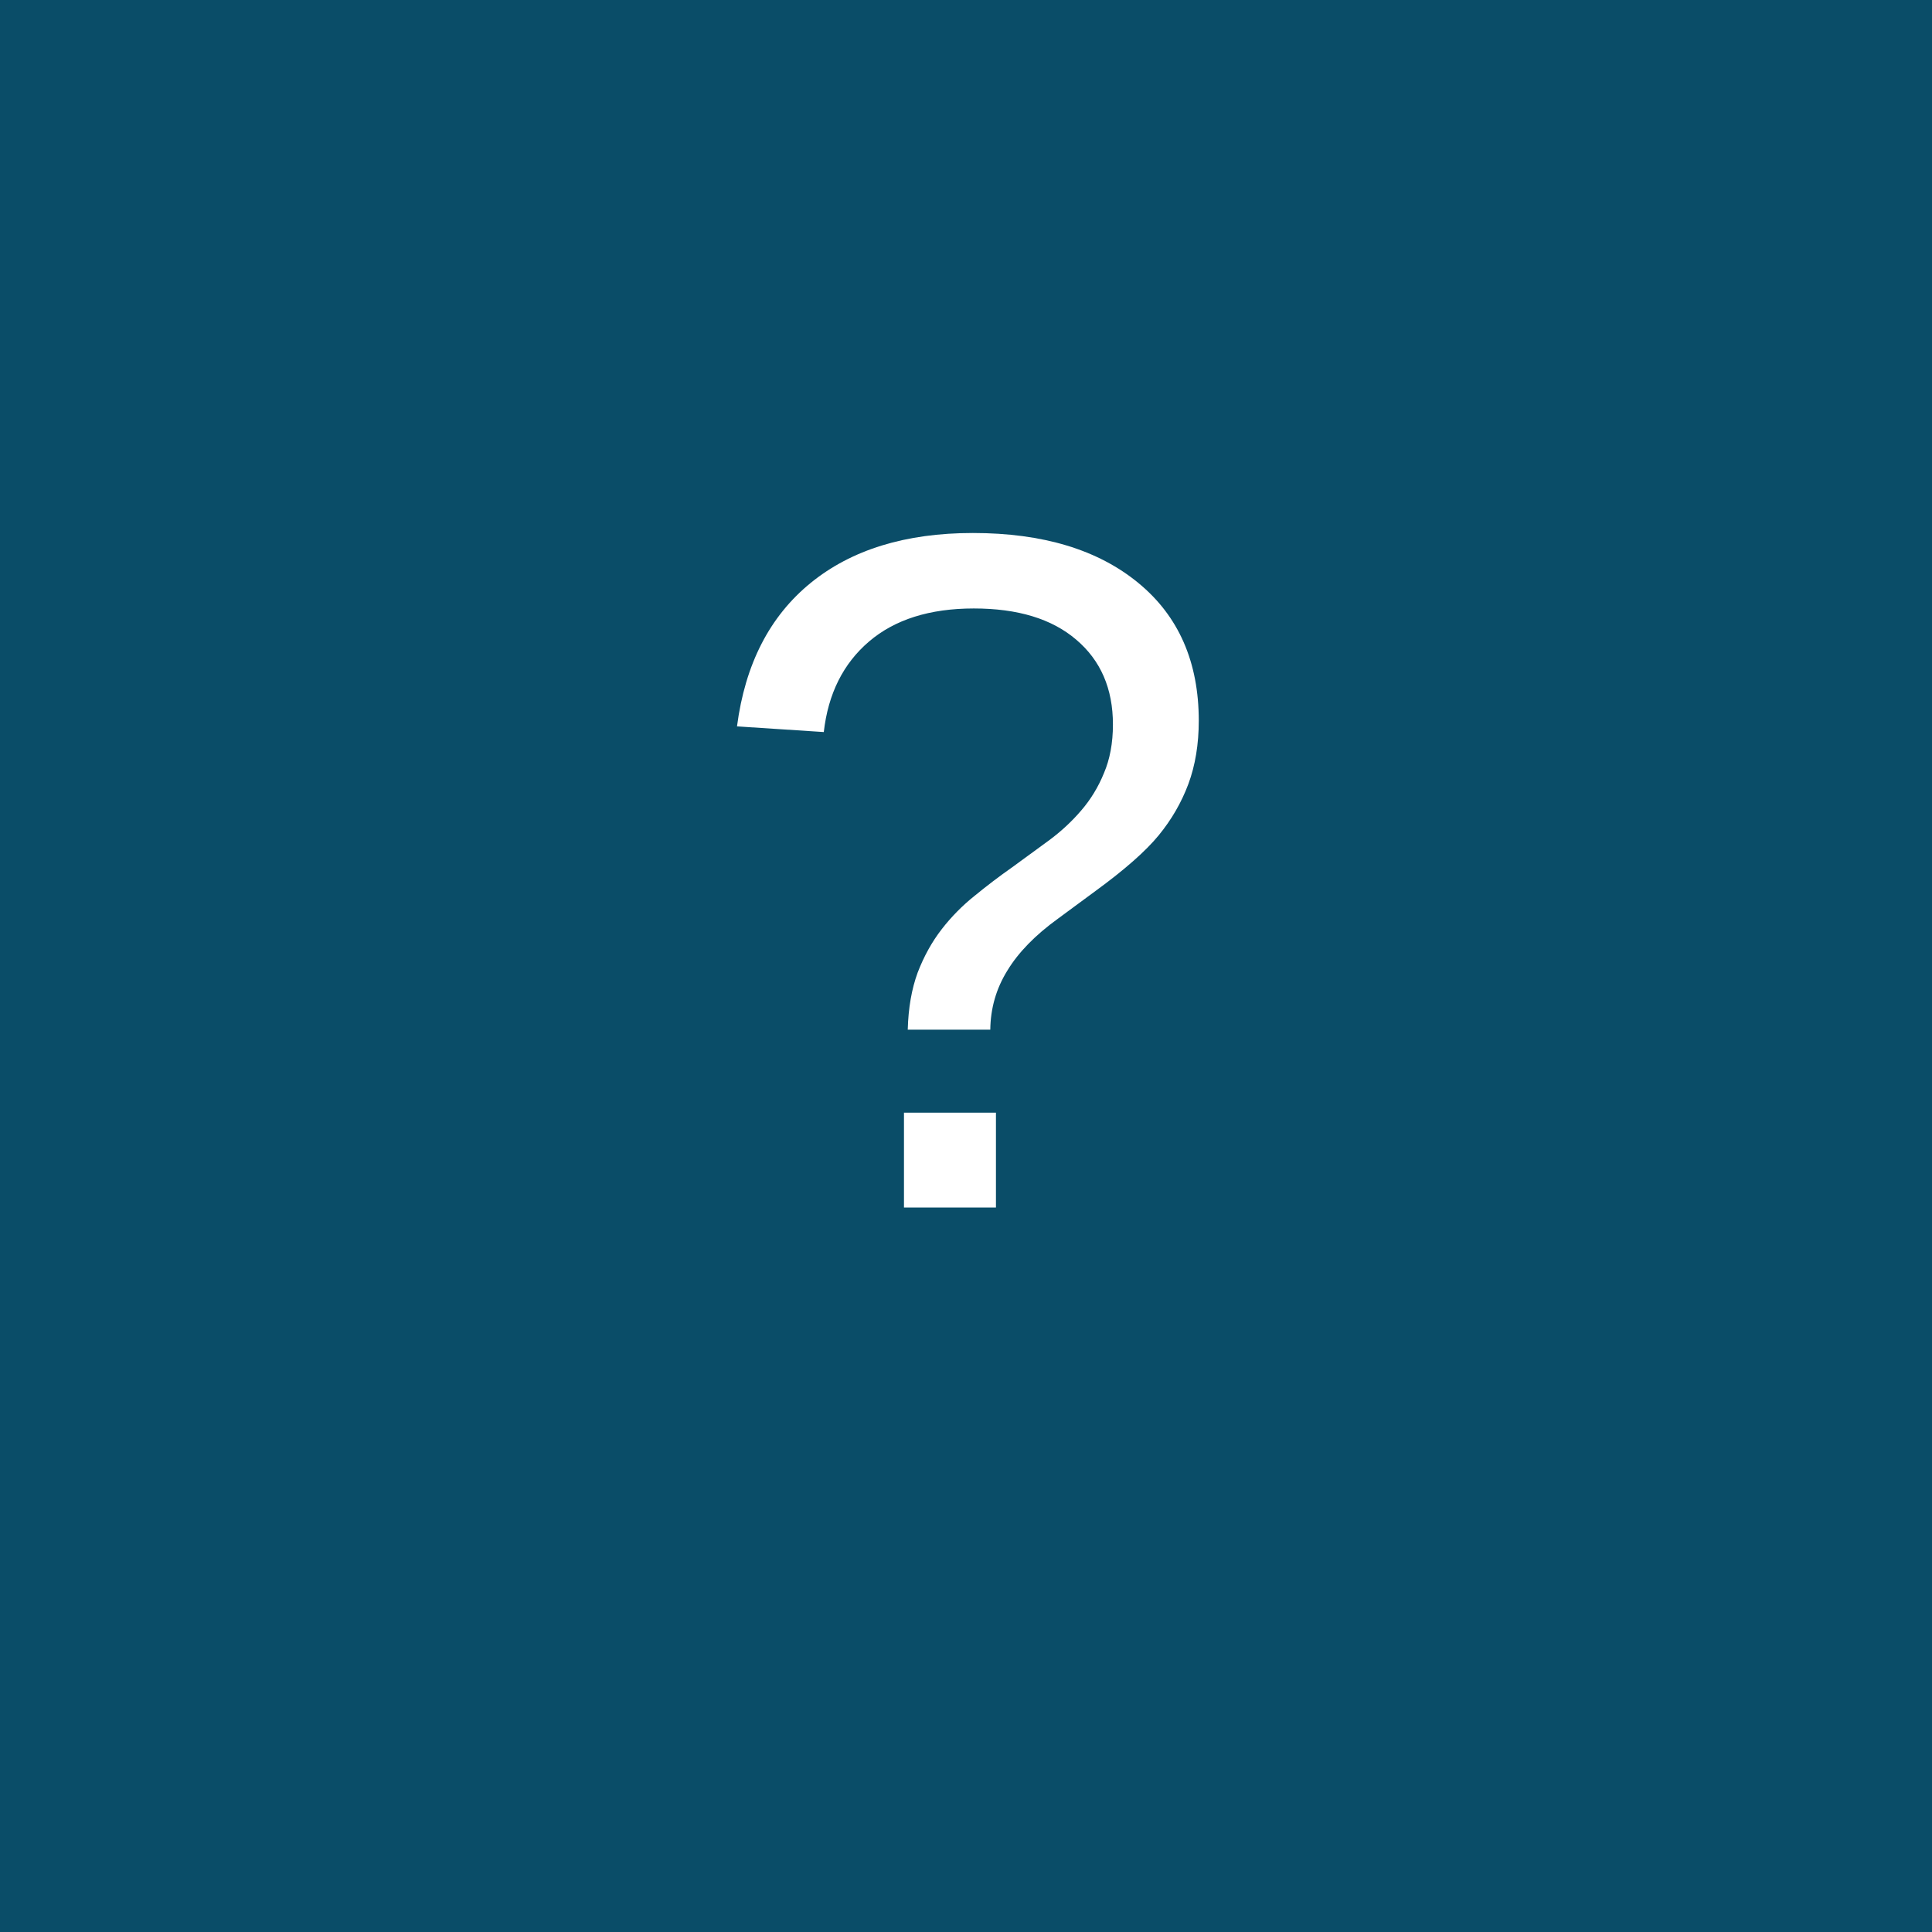
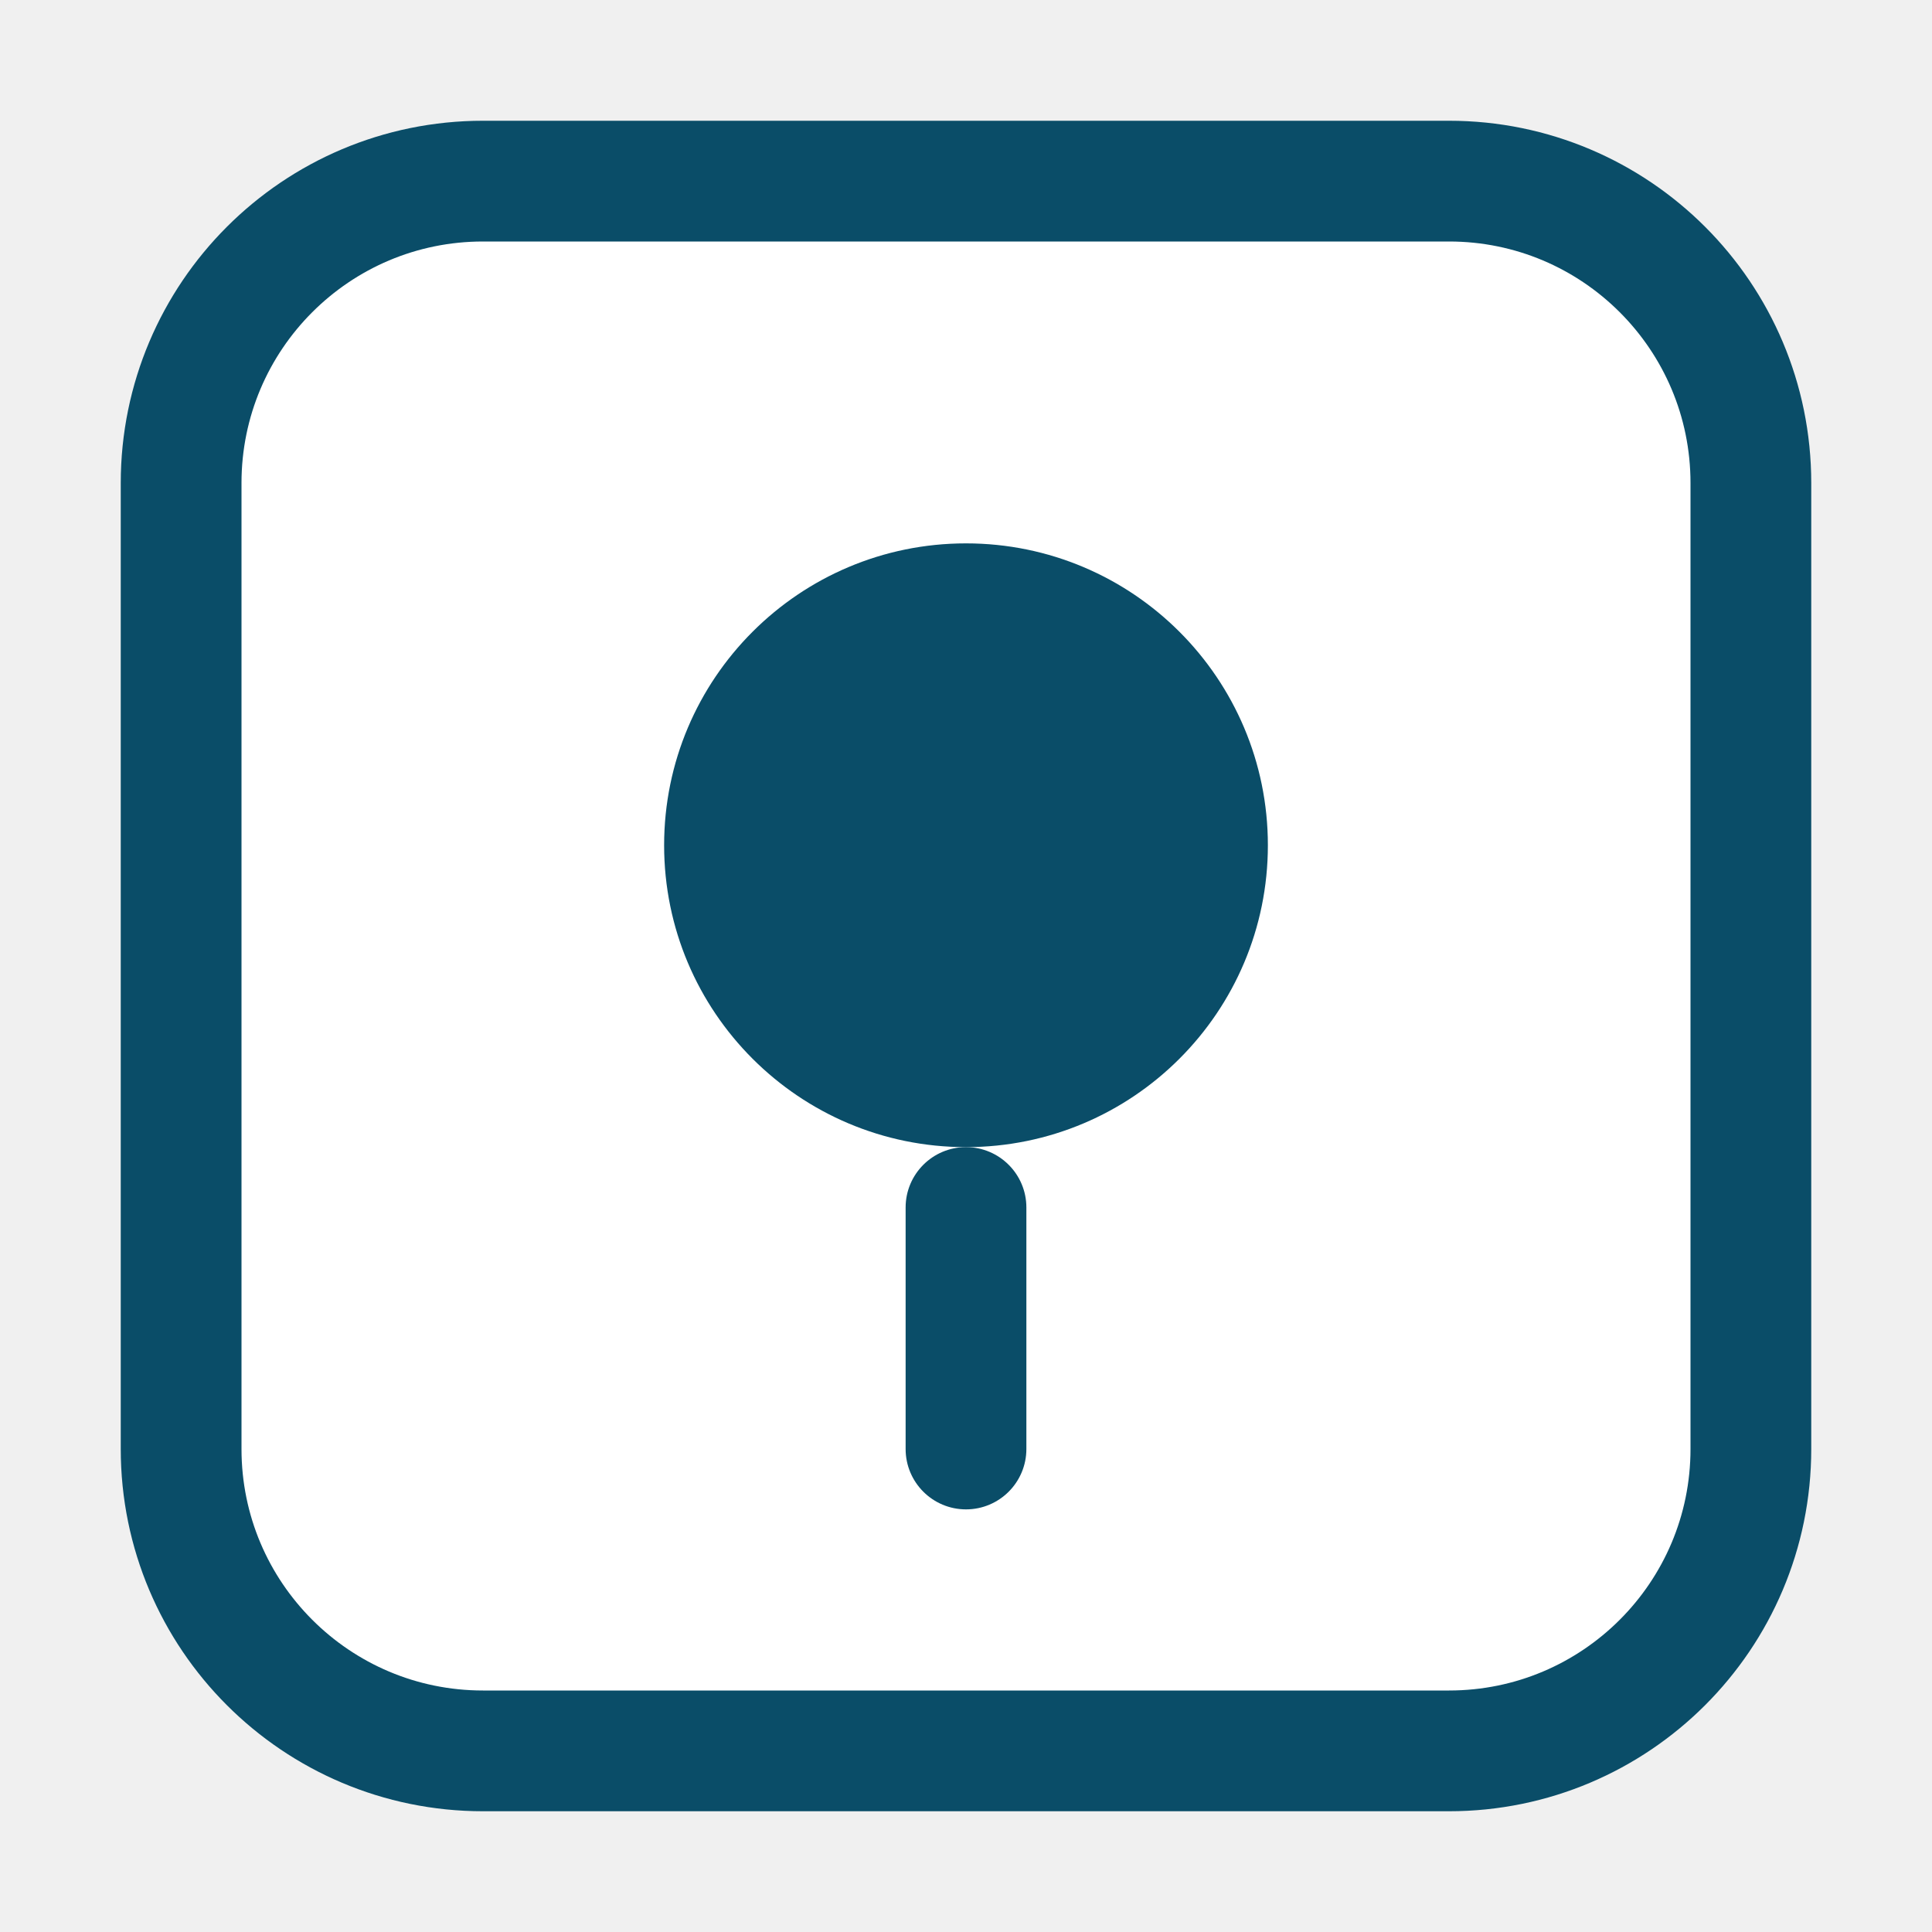
- <svg xmlns="http://www.w3.org/2000/svg" width="64" height="64">
-   <rect width="64" height="64" fill="#0A4D68" />
-   <text x="32" y="40" text-anchor="middle" fill="white" font-size="32" font-family="Arial">?</text>
+ <svg xmlns="http://www.w3.org/2000/svg" width="64" height="64" viewBox="0 0 64 64" role="img" aria-label="Traffic sign">
+   <rect x="6" y="6" width="52" height="52" rx="10" fill="#ffffff" stroke="#0A4D68" stroke-width="4" />
+   <circle cx="32" cy="28" r="10" fill="#0A4D68" />
+   <rect x="30" y="38" width="4" height="12" rx="2" fill="#0A4D68" />
</svg>
